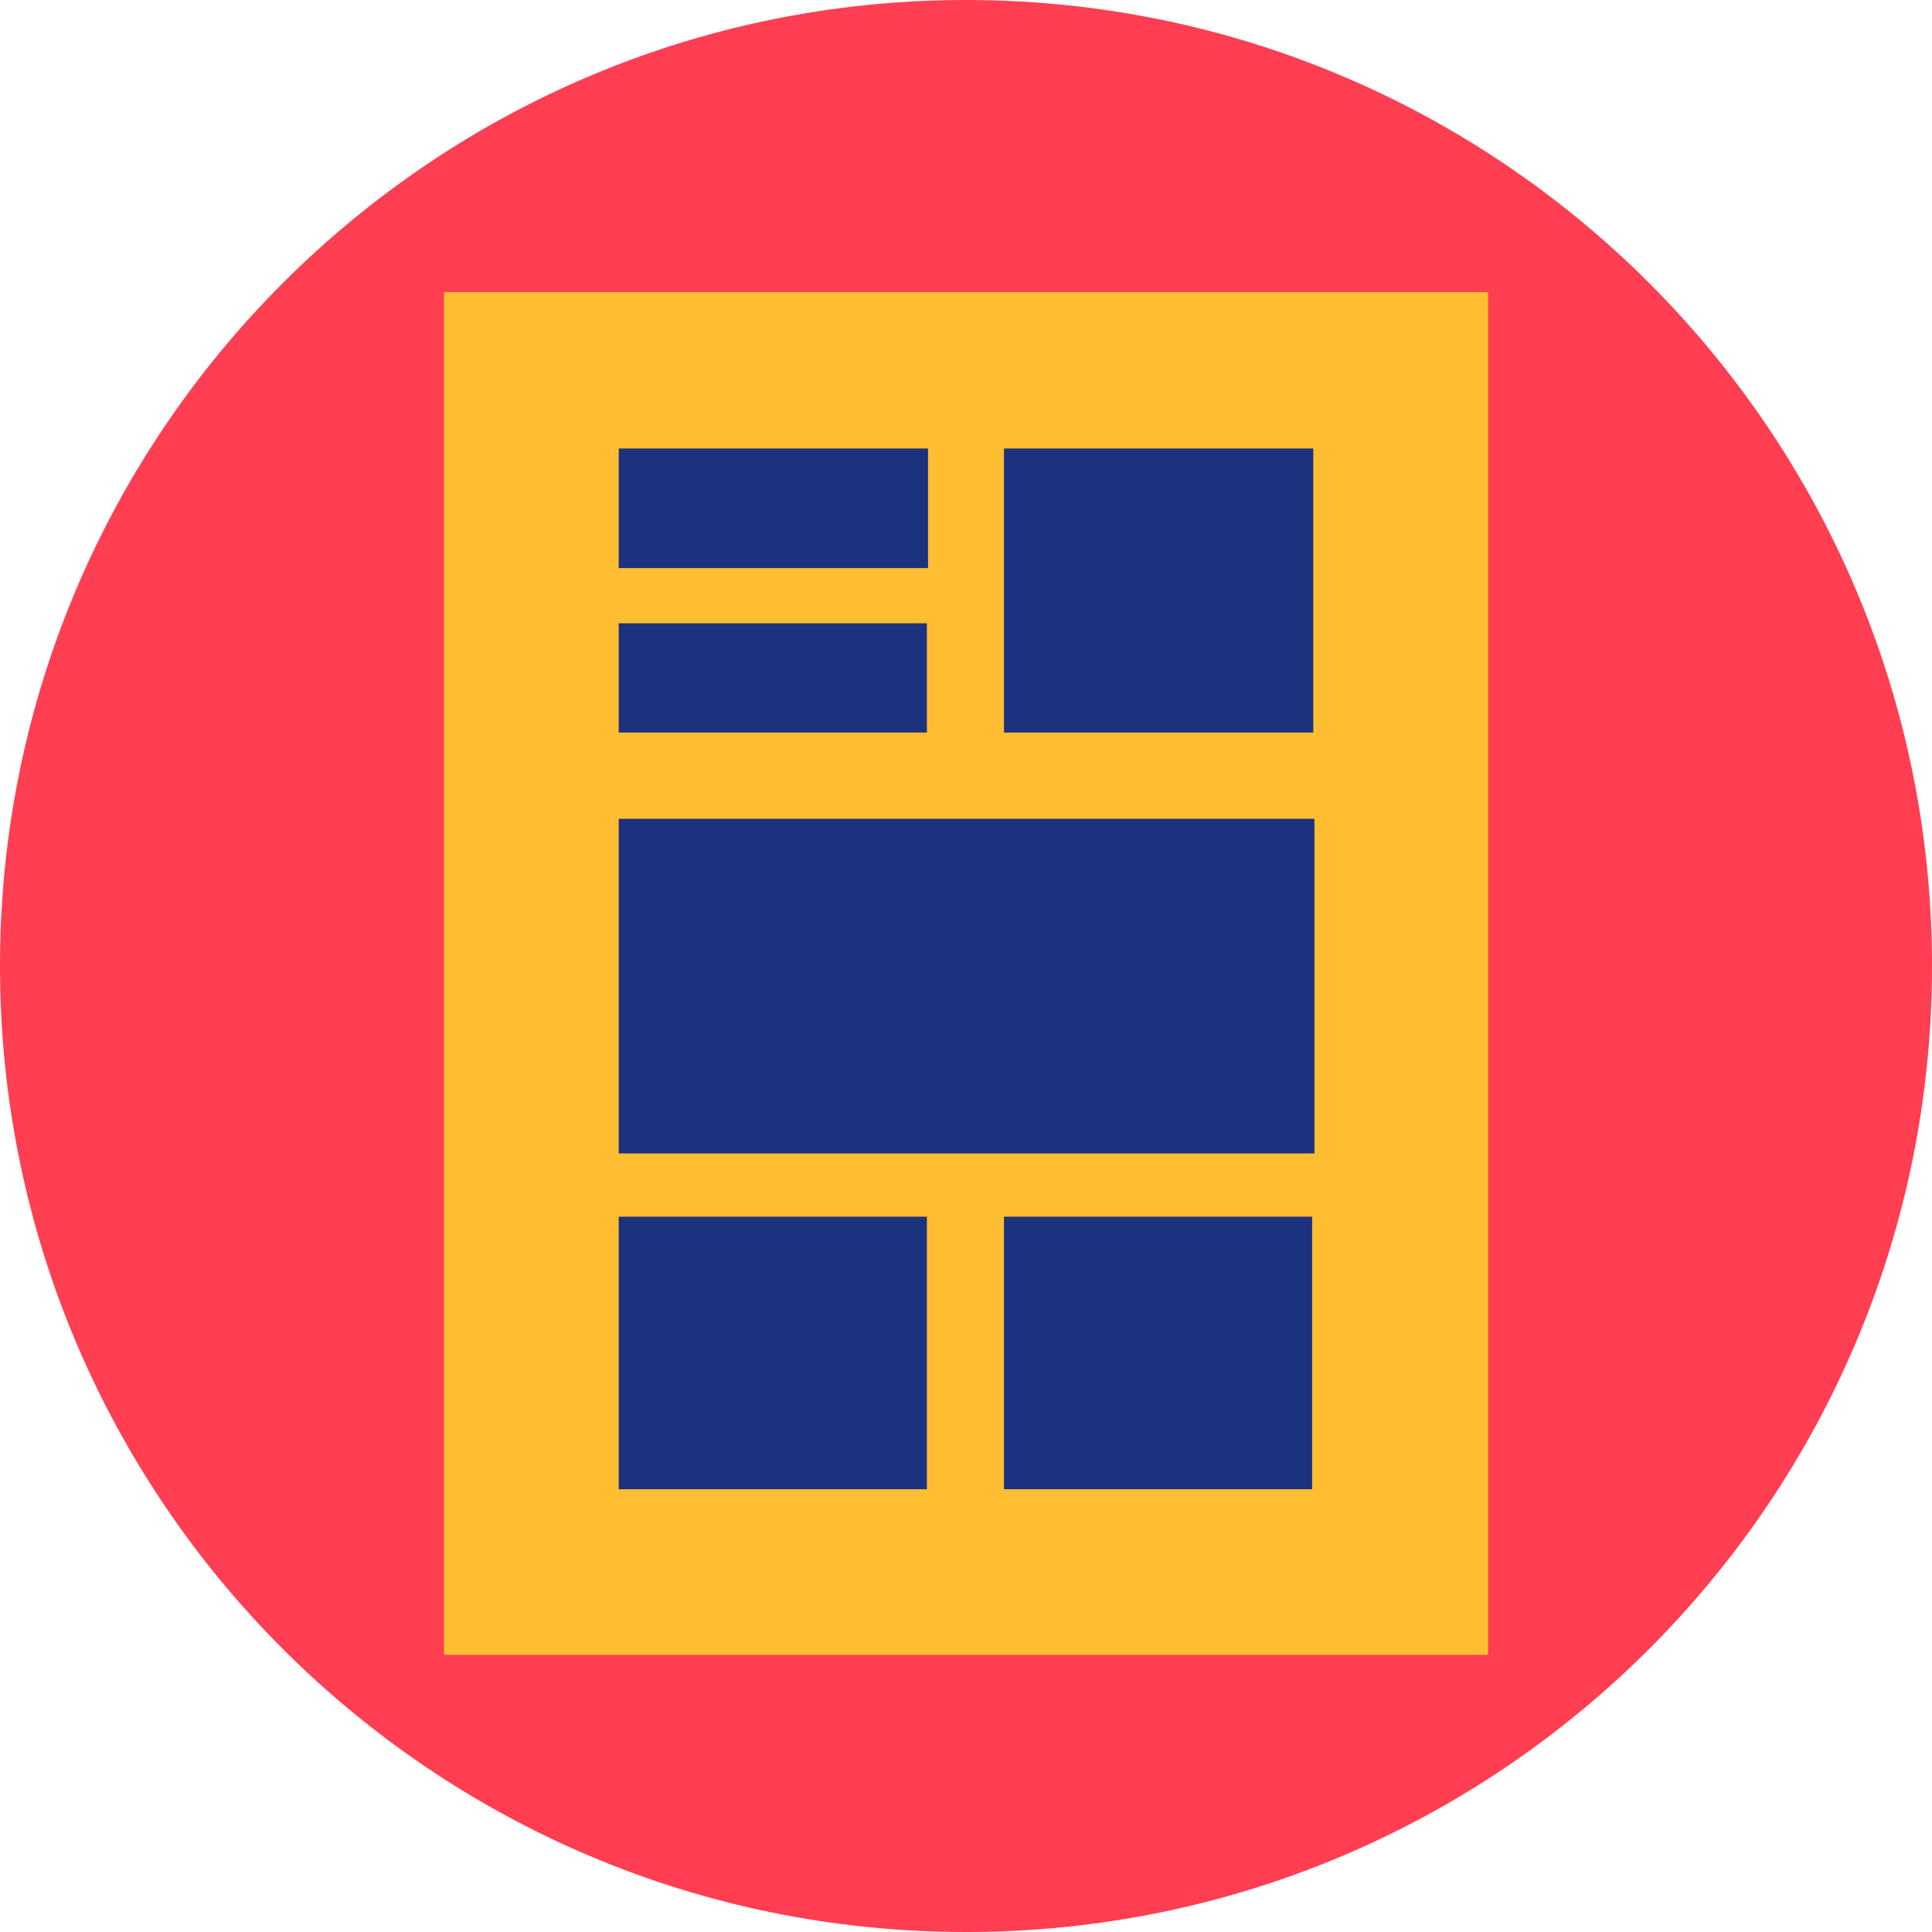
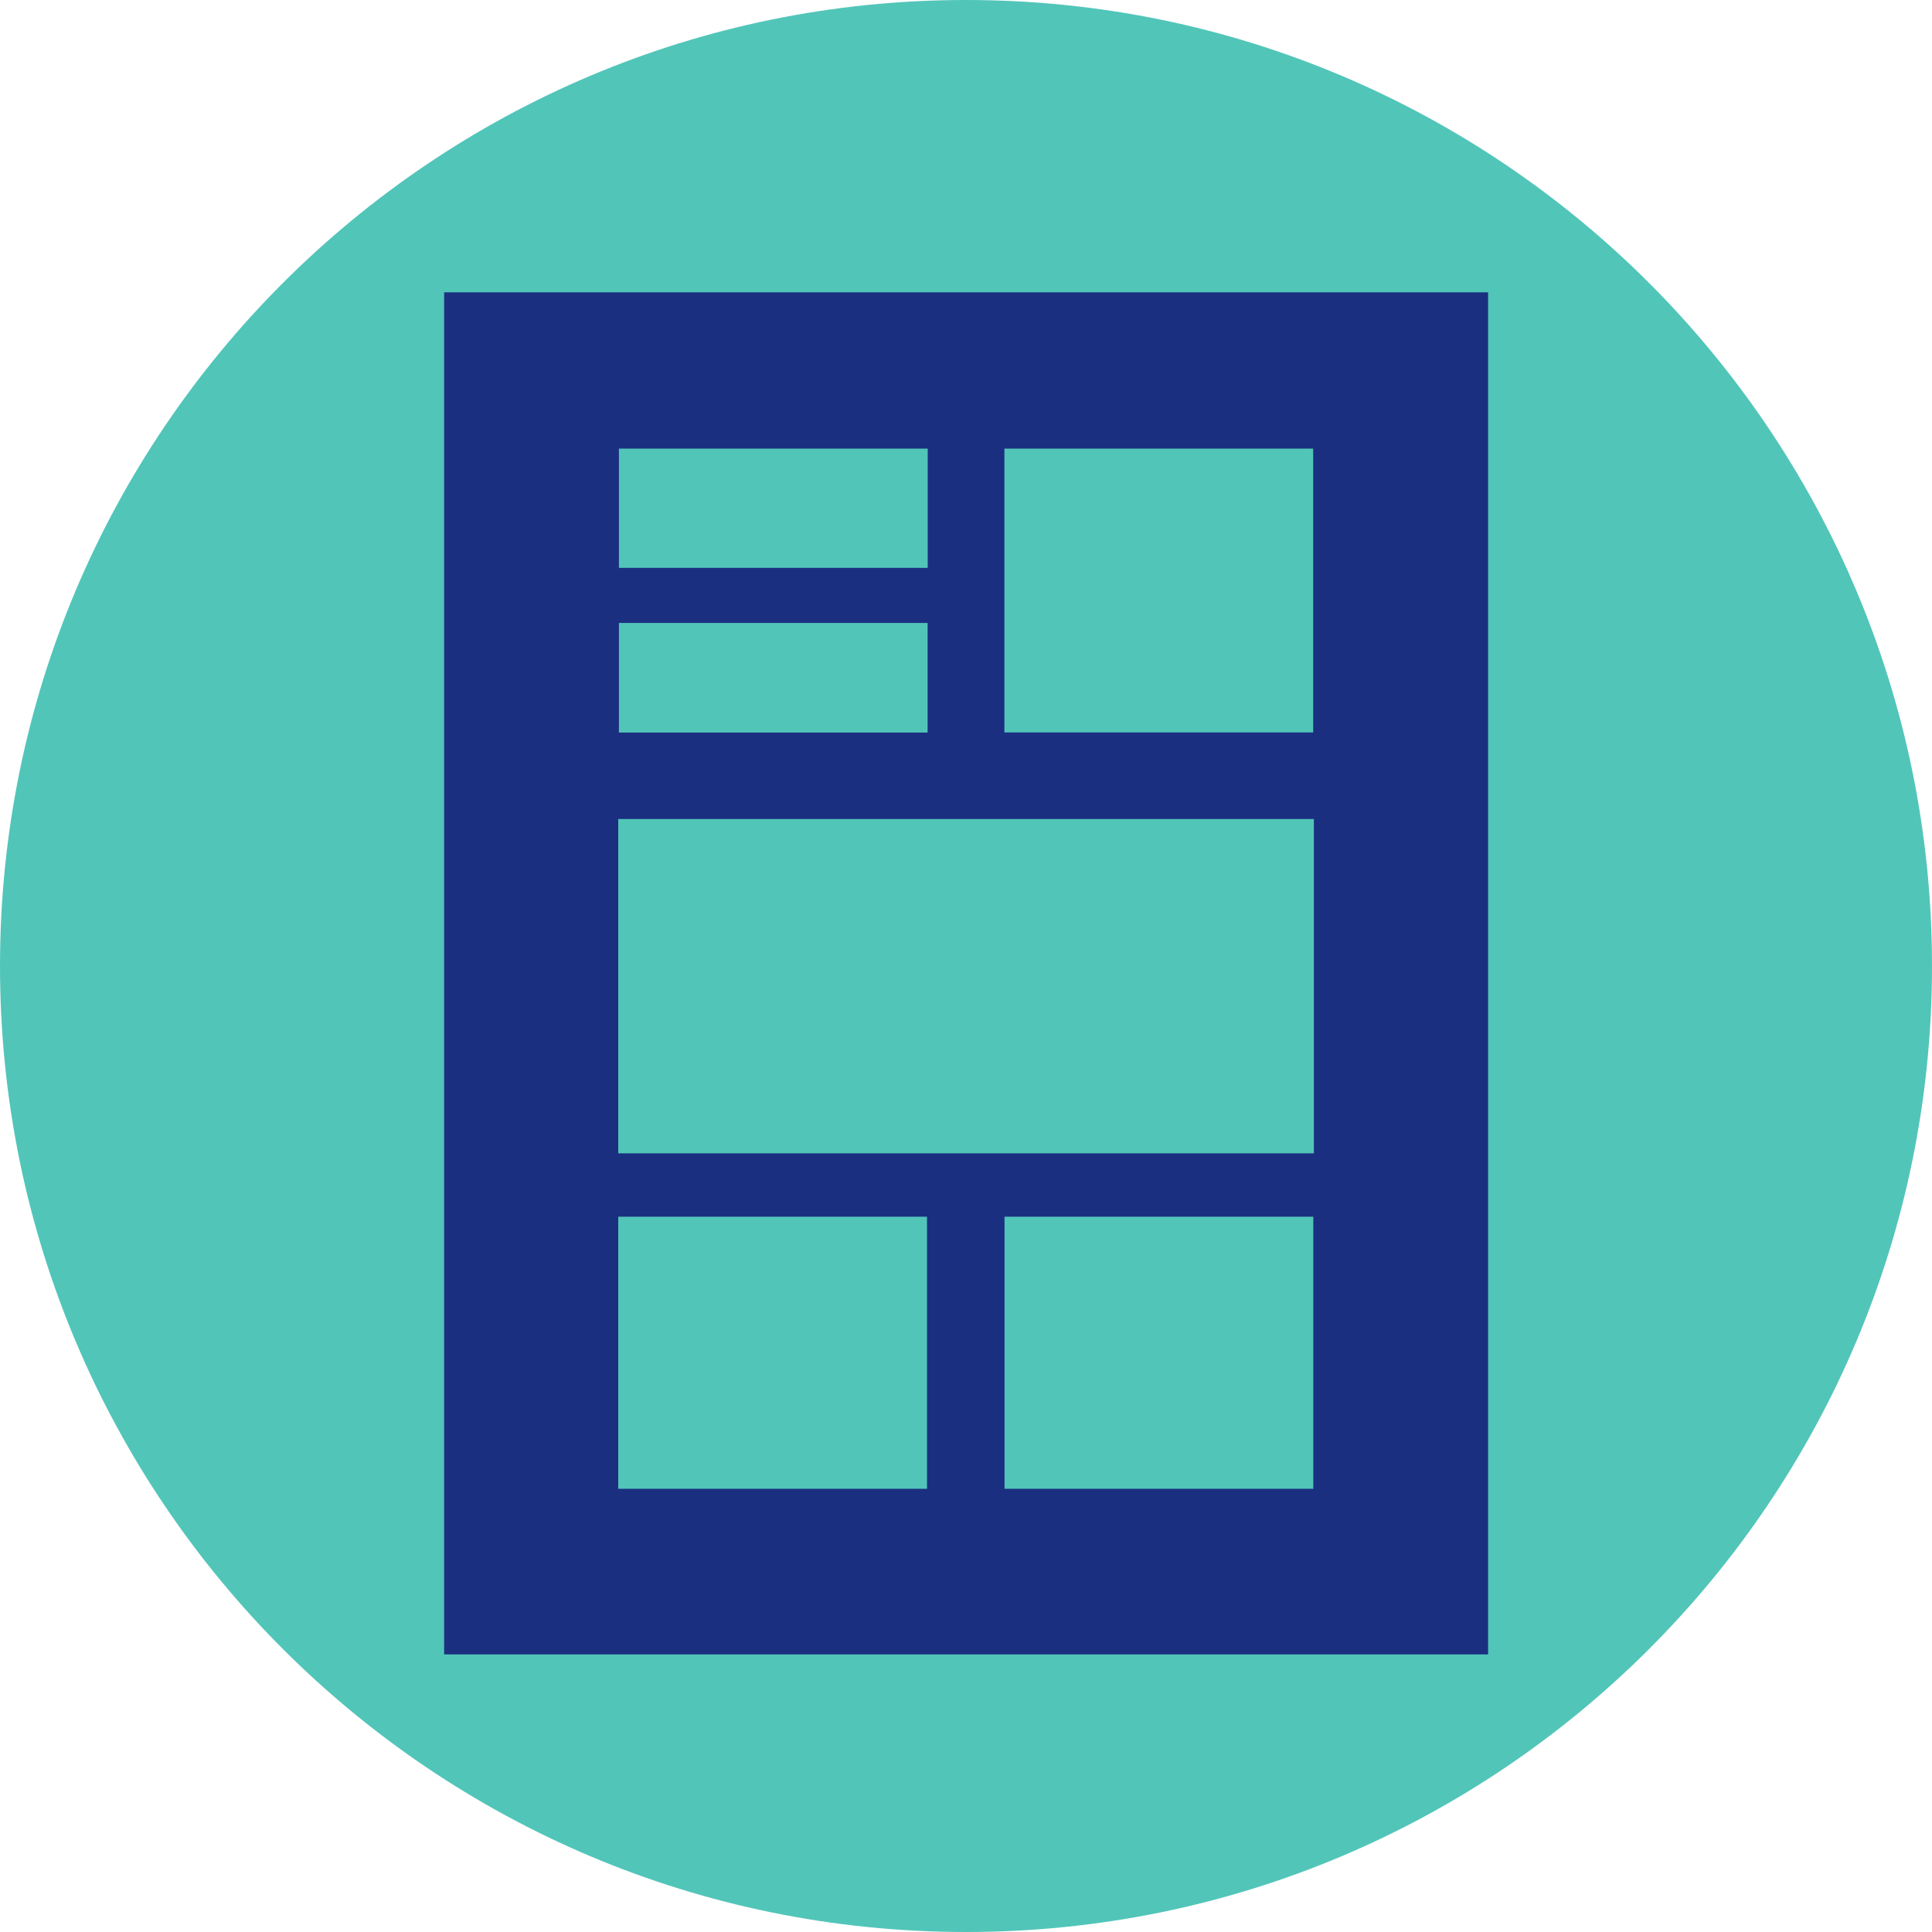
- <svg xmlns="http://www.w3.org/2000/svg" version="1.1" x="0px" y="0px" viewBox="0 0 168 168" style="enable-background:new 0 0 168 168;" xml:space="preserve">
-   <g id="archive">
- </g>
-   <g id="fond_1_">
- </g>
+ <svg xmlns="http://www.w3.org/2000/svg" viewBox="0 0 168 168">
  <g id="contenu">
-     <g id="Layer_1">
-       <circle style="fill:#FF3E51;" cx="84" cy="84" r="84" />
-       <path style="fill:#FFBE32;" d="M129.4,143.9H38.6V25.4h90.8V143.9z" />
-       <rect x="53.8" y="39" style="fill:#1D327F;" width="26.9" height="10.4" />
-       <rect x="53.8" y="54.2" style="fill:#1D327F;" width="26.8" height="9.5" />
-       <rect x="87.3" y="39" style="fill:#1D327F;" width="26.9" height="24.7" />
-       <rect x="53.8" y="71.2" style="fill:#1D327F;" width="60.5" height="29.1" />
-       <rect x="53.8" y="105.8" style="fill:#1D327F;" width="26.8" height="23.7" />
-       <rect x="87.3" y="105.8" style="fill:#1D327F;" width="26.8" height="23.7" />
+     <g id="Layer_1" data-name="Layer 1">
+       <circle cx="84" cy="84" r="84" style="fill: #52c5b9" />
+       <path d="M129.4,143.86H38.62V25.42H129.4Z" style="fill: #1b2f81" />
+       <rect x="53.82" y="39.01" width="26.85" height="10.37" style="fill: #52c5b9" />
+       <rect x="53.82" y="54.17" width="26.84" height="9.53" style="fill: #52c5b9" />
+       <rect x="87.34" y="39.01" width="26.85" height="24.68" style="fill: #52c5b9" />
+       <rect x="53.76" y="71.22" width="60.49" height="29.07" style="fill: #52c5b9" />
+       <rect x="53.76" y="105.8" width="26.85" height="23.66" style="fill: #52c5b9" />
+       <rect x="87.35" y="105.8" width="26.85" height="23.66" style="fill: #52c5b9" />
    </g>
  </g>
-   <g id="Calque_3">
- </g>
-   <g id="Calque_5">
- </g>
</svg>
